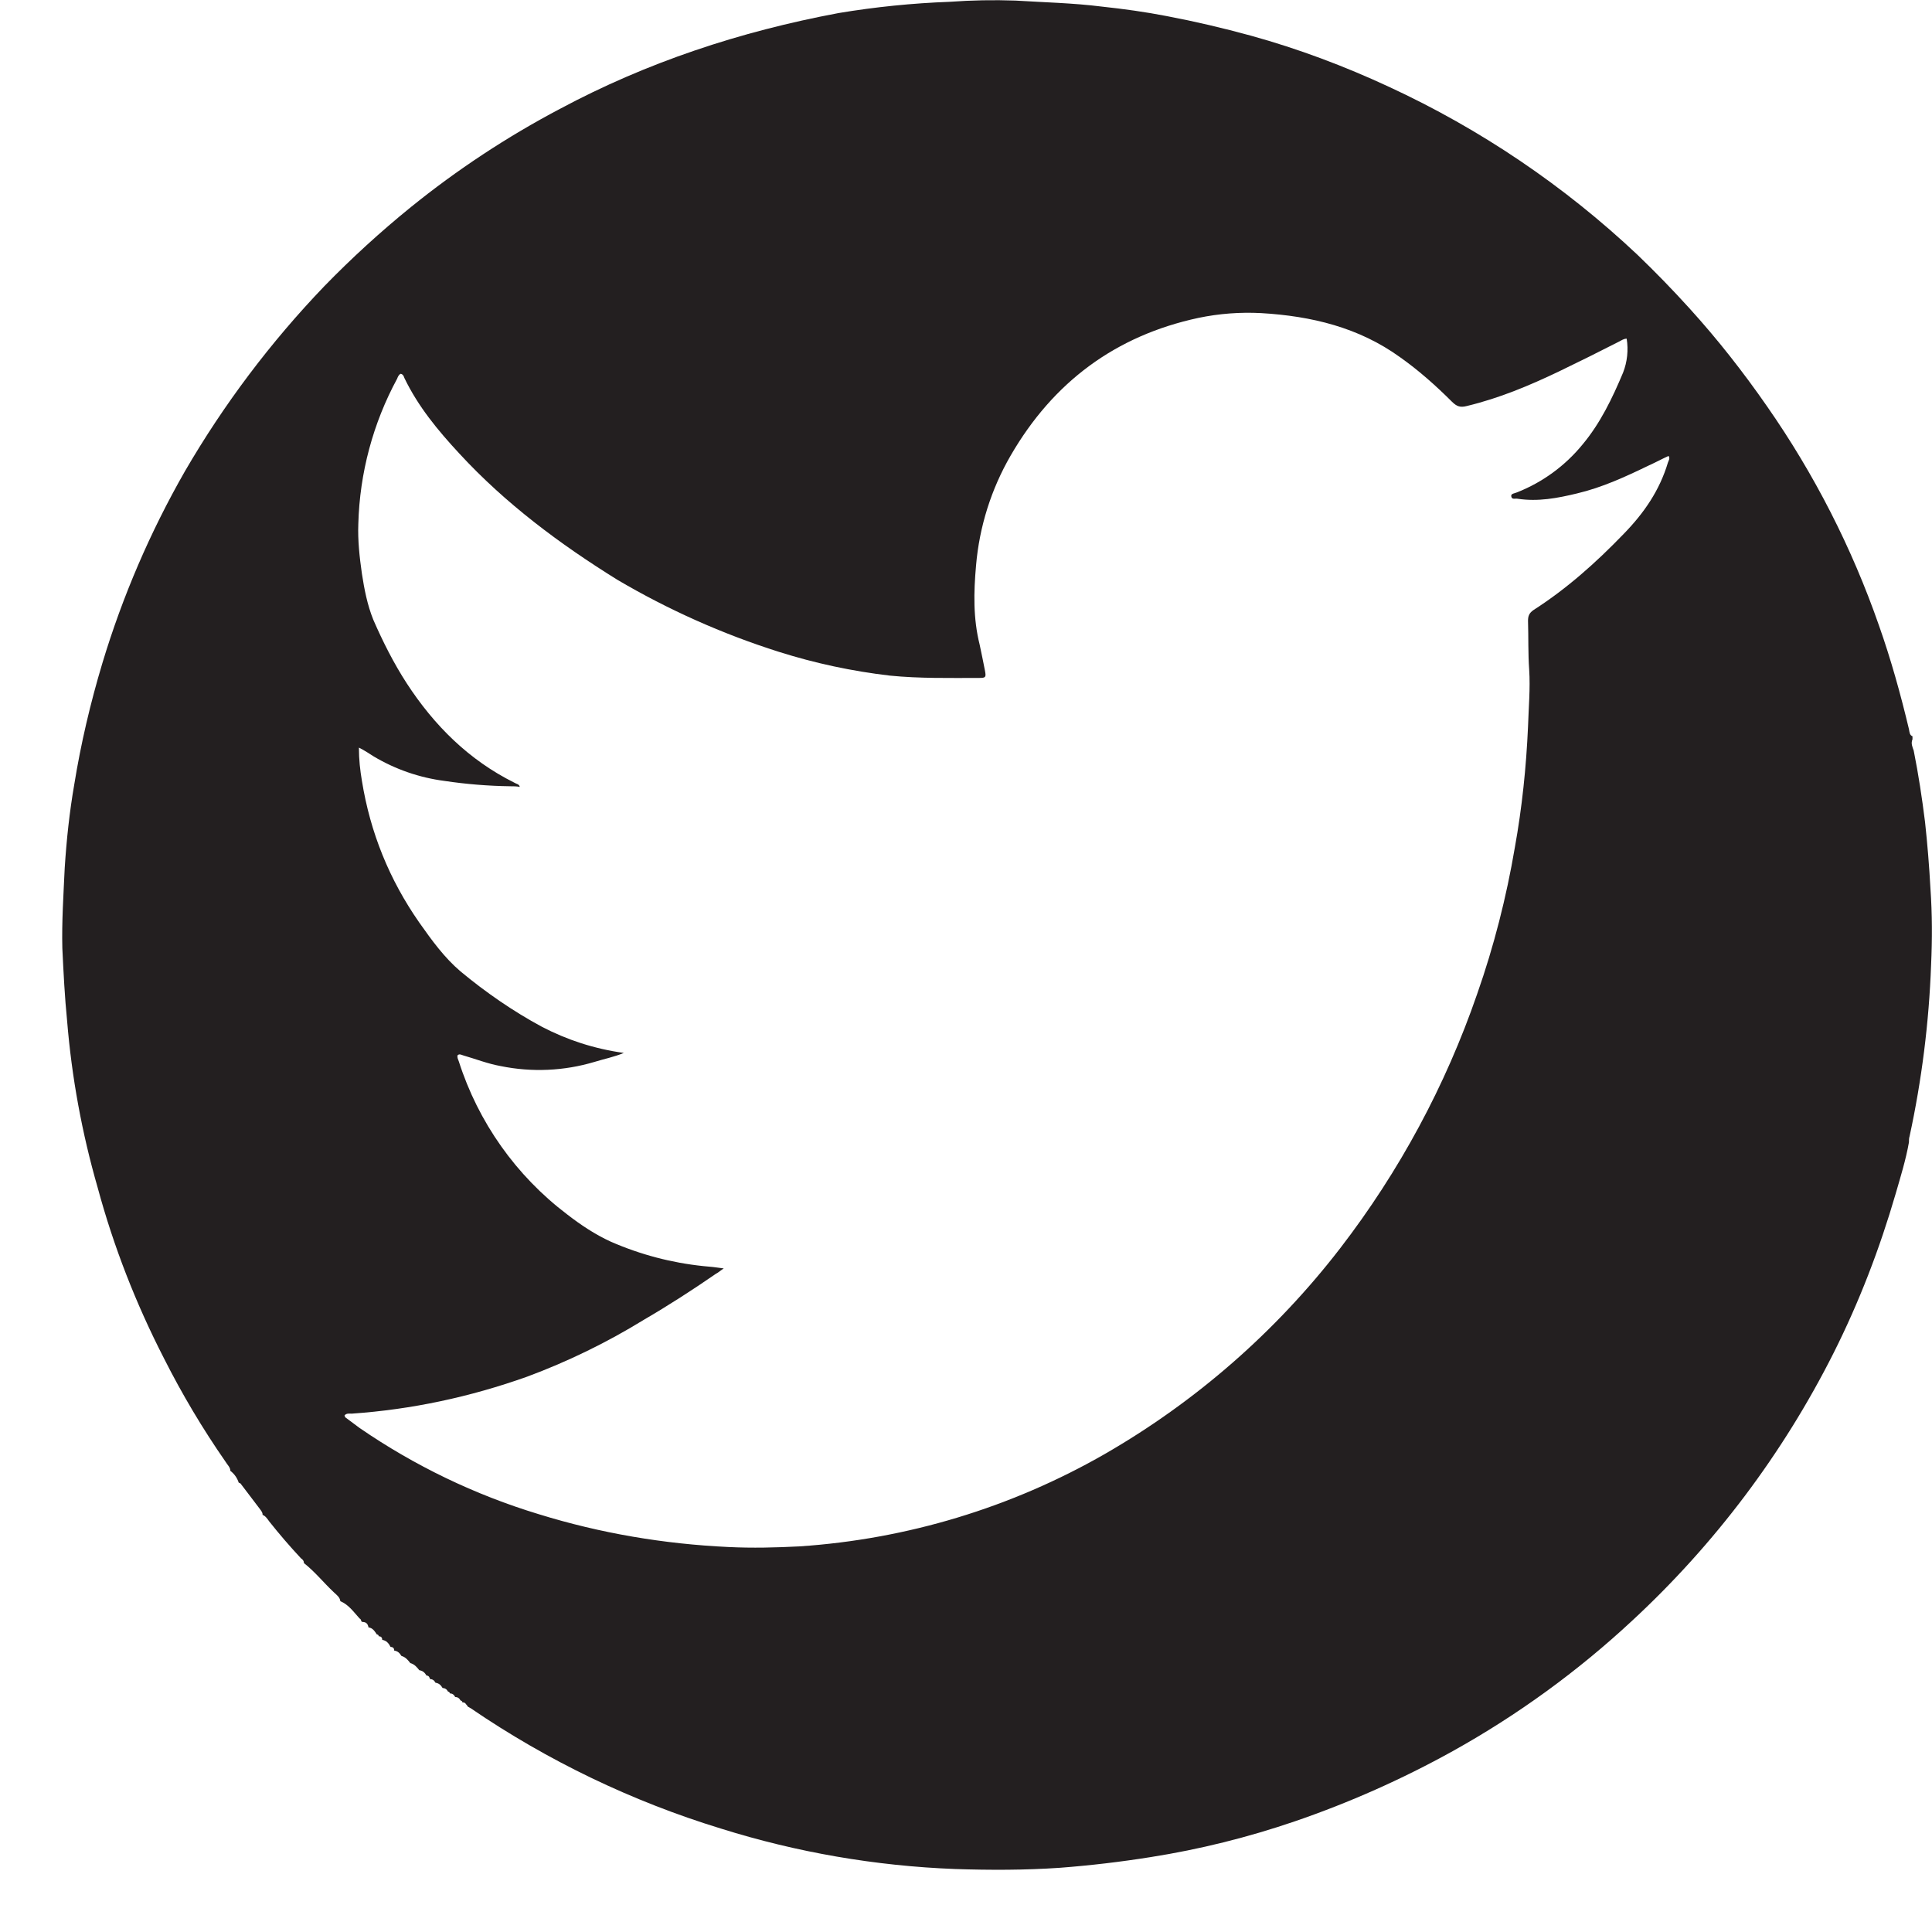
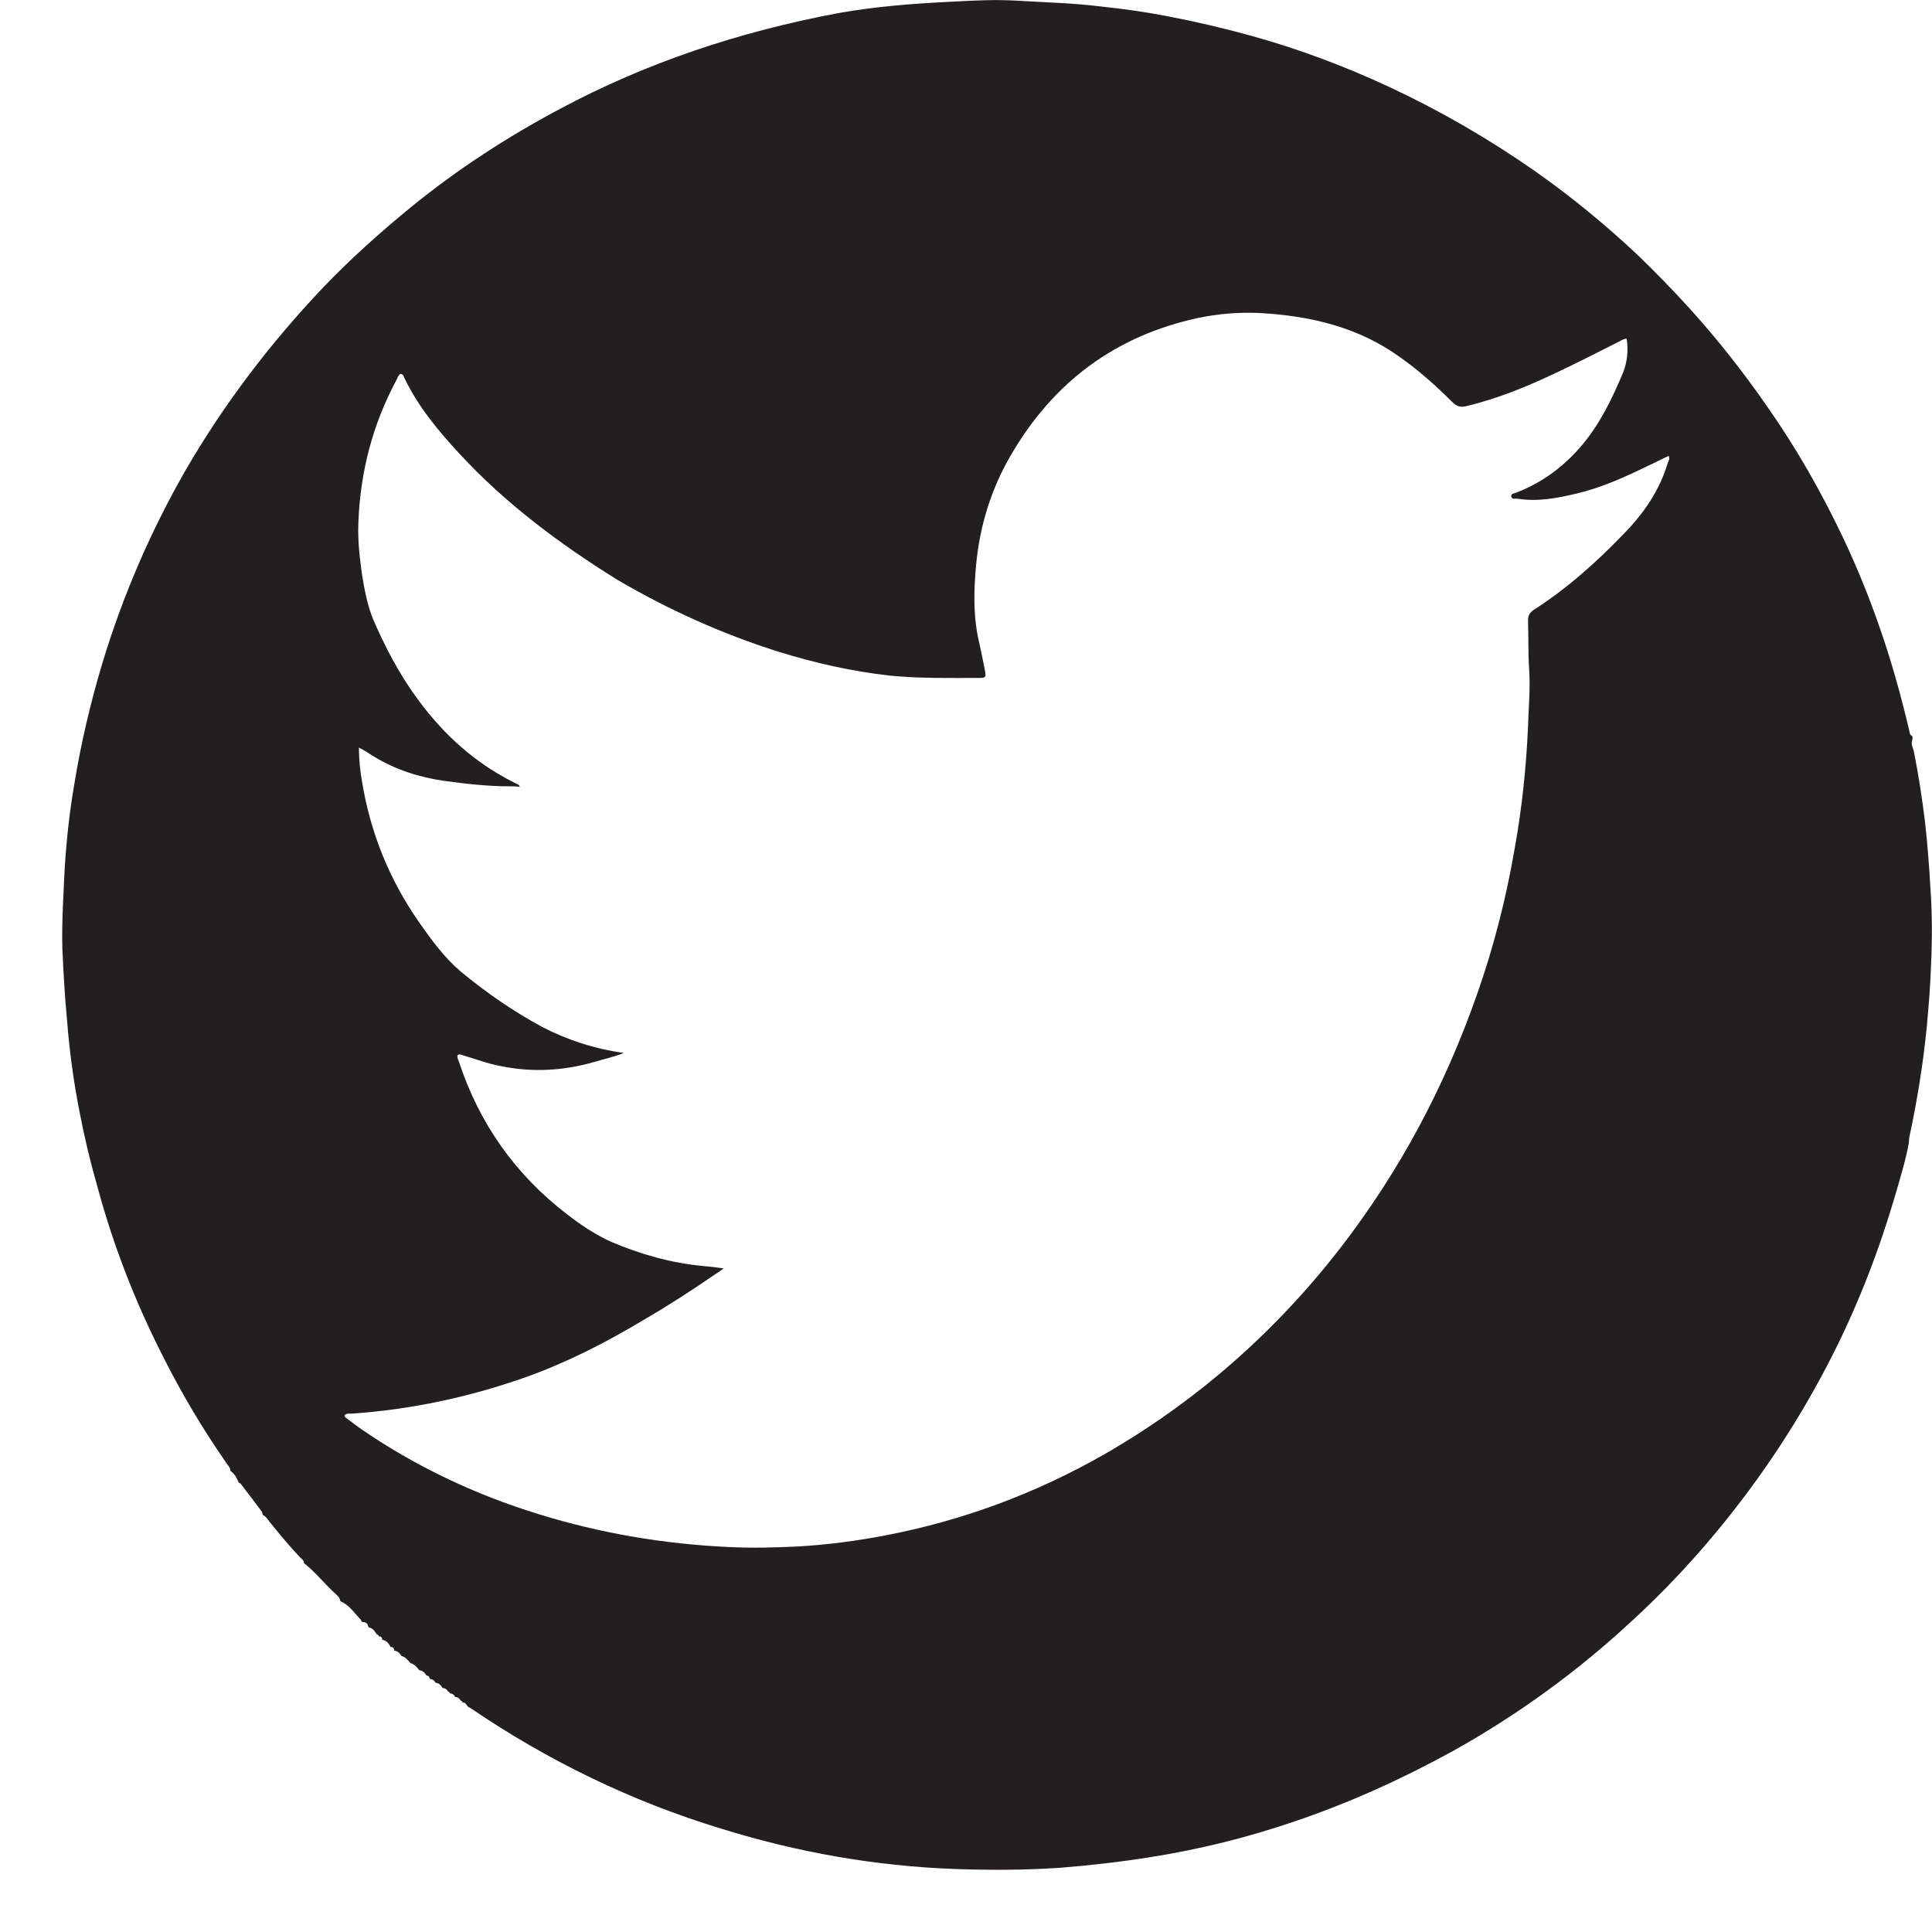
- <svg xmlns="http://www.w3.org/2000/svg" width="30" height="30" fill="none">
-   <path d="M29.697 11.48c-.028.064 0 .12.019.175.074.37.13.74.176 1.11.037.341.065.683.084 1.034.028.398.028.786.01 1.183a15.224 15.224 0 01-.334 2.662c-.01.028-.01.065-.01.093-.047.268-.13.536-.205.795-.25.86-.566 1.682-.965 2.477a14.628 14.628 0 01-3.13 4.159 14.283 14.283 0 01-2.785 2.024 15.26 15.26 0 01-2.452 1.09c-.733.25-1.476.435-2.238.555a17.3 17.3 0 01-1.411.166c-.538.037-1.086.037-1.625.019a13.917 13.917 0 01-3.64-.629 14.315 14.315 0 01-3.881-1.867c-.019-.009-.028-.018-.047-.027a.105.105 0 00-.028-.037c-.009-.019-.027-.028-.055-.028 0-.019-.019-.028-.028-.028-.019-.037-.047-.055-.084-.055-.018-.037-.046-.056-.083-.056 0-.018-.019-.028-.028-.028-.019-.036-.047-.055-.084-.055-.028-.046-.055-.074-.111-.083-.019-.037-.047-.056-.084-.056-.009-.027-.018-.055-.055-.055-.028-.046-.056-.074-.112-.083-.037-.046-.074-.093-.14-.111-.036-.046-.073-.093-.138-.111-.028-.046-.056-.074-.112-.083 0-.037-.018-.056-.056-.056-.027-.055-.065-.101-.13-.11 0-.037-.018-.056-.055-.056 0-.018-.01-.028-.028-.028-.037-.055-.065-.101-.13-.11-.01-.056-.037-.084-.093-.084-.01 0-.01-.01-.019-.01a.05.05 0 00-.027-.045c-.093-.102-.168-.213-.298-.268-.009-.065-.055-.093-.102-.139-.158-.148-.288-.314-.464-.453 0-.037-.019-.055-.046-.074a9.47 9.47 0 01-.493-.573c-.027-.037-.055-.083-.102-.101 0-.038-.018-.056-.037-.084-.102-.138-.213-.277-.316-.416.028.037.02.01-.018 0a.376.376 0 00-.13-.184c0-.056-.047-.093-.074-.14a13.359 13.359 0 01-.957-1.607c-.436-.85-.78-1.729-1.03-2.653a13.239 13.239 0 01-.474-2.588c-.037-.37-.056-.749-.074-1.127-.01-.416.018-.832.037-1.248.028-.435.074-.869.148-1.294.103-.638.251-1.266.437-1.886A14.336 14.336 0 012.87 7.32a15.165 15.165 0 012.164-2.874 15.47 15.47 0 011.346-1.23 14.265 14.265 0 012.312-1.524C10.04.97 11.488.49 13.02.203a13.498 13.498 0 011.728-.175 9.385 9.385 0 011.02-.019c.447.028.892.037 1.338.093.344.037.678.083 1.012.148.437.083.873.185 1.31.305.733.203 1.448.471 2.144.795a14.498 14.498 0 013.854 2.606c.279.268.548.545.808.832.436.48.835.989 1.207 1.525a13.982 13.982 0 011.736 3.401c.186.527.335 1.063.465 1.608.009.046.009.093.055.111v.046zm-24.124.129c0 .185.019.351.047.517.13.805.427 1.535.891 2.2.195.277.39.545.64.758.39.324.818.62 1.264.86.39.203.808.341 1.272.406-.158.065-.307.093-.455.139a2.997 2.997 0 01-1.458.065c-.204-.037-.39-.111-.585-.167-.028-.009-.056-.027-.084 0-.009.037.01.065.019.093a4.822 4.822 0 001.68 2.375c.214.166.437.314.679.425a4.82 4.82 0 001.439.38c.102.008.195.018.316.036-.056.037-.084.065-.121.083-.362.25-.734.49-1.115.712a10.31 10.31 0 01-1.82.887c-.882.314-1.792.509-2.72.573-.037 0-.084-.009-.112.028 0 .01.01.018.01.028l.223.166a10.059 10.059 0 002.785 1.34c.957.296 1.941.462 2.944.509.371.018.733.009 1.105-.01a11.004 11.004 0 004.736-1.433 12.477 12.477 0 003.658-3.197 13.889 13.889 0 002.126-3.947c.26-.74.455-1.506.585-2.273.112-.62.177-1.248.205-1.877.009-.295.037-.591.018-.887-.018-.25-.01-.508-.018-.758 0-.074.018-.12.083-.166.52-.333.975-.74 1.402-1.183.316-.324.558-.675.688-1.11.009-.027.037-.064.009-.101-.102.046-.204.102-.307.148-.362.175-.724.342-1.114.434-.306.074-.604.13-.92.083-.036-.009-.092.019-.101-.037-.01-.046.055-.046.093-.064a2.5 2.5 0 001.012-.74c.278-.332.464-.72.631-1.118a1.01 1.01 0 00.056-.527c-.047 0-.084.028-.12.046a43.54 43.54 0 01-.93.462c-.464.222-.928.416-1.43.537-.102.027-.157.009-.232-.065-.25-.25-.52-.49-.808-.693-.64-.462-1.374-.638-2.154-.684a3.79 3.79 0 00-.975.074c-1.29.277-2.256.998-2.915 2.135a4.107 4.107 0 00-.539 1.71c-.037.415-.046.822.056 1.229.028.13.056.268.083.406.019.102.01.111-.092.111-.465 0-.92.01-1.384-.036a9.27 9.27 0 01-1.727-.37 12.195 12.195 0 01-2.507-1.119c-.892-.554-1.737-1.183-2.452-1.959-.334-.36-.64-.73-.854-1.174-.01-.028-.019-.055-.056-.065-.028.01-.046.047-.055.074a5.017 5.017 0 00-.604 2.256c-.01.258.019.517.056.776.037.24.083.48.176.712.149.342.316.674.52.989.427.656.966 1.192 1.672 1.543.027.019.074.019.083.065-.046-.01-.102-.01-.148-.01a7.61 7.61 0 01-1.022-.083 2.866 2.866 0 01-1.096-.379c-.074-.046-.139-.092-.232-.138z" fill="#231F20" />
+ <svg xmlns="http://www.w3.org/2000/svg" width="30" height="30" viewBox="0 0 30 30" fill="none">
+   <path d="M29.697 11.479C29.669 11.544 29.697 11.6 29.716 11.655C29.79 12.025 29.846 12.394 29.892 12.764C29.929 13.106 29.957 13.448 29.976 13.799C30.004 14.197 30.004 14.585 29.985 14.982C29.976 15.297 29.948 15.62 29.92 15.934C29.864 16.507 29.772 17.08 29.651 17.644C29.642 17.672 29.642 17.709 29.642 17.737C29.595 18.005 29.512 18.273 29.437 18.532C29.187 19.391 28.871 20.214 28.472 21.009C27.97 22.007 27.357 22.94 26.642 23.8C26.234 24.29 25.807 24.742 25.342 25.168C24.497 25.953 23.569 26.628 22.557 27.192C21.767 27.626 20.95 27.996 20.105 28.282C19.372 28.532 18.629 28.717 17.867 28.837C17.403 28.911 16.93 28.966 16.456 29.003C15.918 29.04 15.37 29.04 14.831 29.022C13.587 28.976 12.38 28.763 11.191 28.393C9.798 27.968 8.508 27.34 7.31 26.526C7.291 26.517 7.282 26.508 7.263 26.499C7.254 26.48 7.245 26.471 7.235 26.462C7.226 26.443 7.208 26.434 7.18 26.434C7.18 26.415 7.161 26.406 7.152 26.406C7.133 26.369 7.105 26.351 7.068 26.351C7.05 26.314 7.022 26.295 6.985 26.295C6.985 26.277 6.966 26.267 6.957 26.267C6.938 26.231 6.91 26.212 6.873 26.212C6.845 26.166 6.818 26.138 6.762 26.129C6.743 26.092 6.715 26.073 6.678 26.073C6.669 26.046 6.66 26.018 6.623 26.018C6.595 25.972 6.567 25.944 6.511 25.935C6.474 25.889 6.437 25.842 6.372 25.824C6.335 25.778 6.298 25.732 6.233 25.713C6.205 25.667 6.177 25.639 6.121 25.63C6.121 25.593 6.103 25.574 6.065 25.574C6.038 25.519 6 25.473 5.935 25.463C5.935 25.427 5.917 25.408 5.88 25.408C5.88 25.39 5.87 25.38 5.852 25.38C5.815 25.325 5.787 25.279 5.722 25.269C5.713 25.214 5.685 25.186 5.629 25.186C5.62 25.186 5.62 25.177 5.61 25.177C5.61 25.158 5.601 25.14 5.583 25.131C5.49 25.029 5.415 24.918 5.285 24.863C5.276 24.798 5.23 24.77 5.183 24.724C5.025 24.576 4.895 24.41 4.719 24.271C4.719 24.234 4.7 24.216 4.673 24.197C4.496 24.012 4.338 23.818 4.18 23.624C4.153 23.587 4.125 23.541 4.078 23.523C4.078 23.485 4.06 23.467 4.041 23.439C3.939 23.301 3.828 23.162 3.725 23.023C3.753 23.06 3.744 23.033 3.707 23.023C3.679 22.949 3.642 22.885 3.577 22.838C3.577 22.783 3.53 22.746 3.503 22.7C3.15 22.192 2.825 21.646 2.546 21.092C2.11 20.241 1.766 19.363 1.516 18.439C1.404 18.051 1.311 17.663 1.237 17.274C1.144 16.803 1.079 16.332 1.042 15.851C1.005 15.481 0.986 15.102 0.968 14.724C0.958 14.308 0.986 13.892 1.005 13.476C1.033 13.041 1.079 12.607 1.153 12.182C1.256 11.544 1.404 10.916 1.59 10.296C1.906 9.252 2.333 8.263 2.871 7.32C3.475 6.276 4.199 5.324 5.035 4.446C5.453 4.011 5.908 3.605 6.381 3.217C7.096 2.634 7.876 2.126 8.693 1.692C10.04 0.971 11.488 0.49 13.02 0.203C13.587 0.102 14.172 0.056 14.748 0.028C15.091 0.009 15.425 -0.009 15.769 0.009C16.215 0.037 16.66 0.046 17.106 0.102C17.45 0.139 17.784 0.185 18.118 0.25C18.555 0.333 18.991 0.435 19.427 0.555C20.161 0.758 20.876 1.026 21.572 1.35C22.362 1.719 23.114 2.154 23.829 2.653C24.395 3.05 24.924 3.485 25.426 3.956C25.704 4.224 25.974 4.501 26.234 4.788C26.67 5.268 27.07 5.777 27.441 6.313C27.896 6.96 28.295 7.662 28.639 8.392C28.843 8.827 29.019 9.261 29.177 9.714C29.363 10.241 29.512 10.777 29.642 11.322C29.651 11.368 29.651 11.415 29.697 11.433C29.697 11.452 29.697 11.461 29.697 11.479ZM5.573 11.609C5.573 11.794 5.592 11.96 5.62 12.126C5.75 12.931 6.047 13.661 6.511 14.326C6.706 14.603 6.901 14.871 7.152 15.084C7.542 15.408 7.969 15.703 8.415 15.944C8.805 16.147 9.223 16.285 9.687 16.35C9.529 16.415 9.38 16.443 9.232 16.489C8.749 16.628 8.266 16.655 7.774 16.554C7.57 16.517 7.384 16.443 7.189 16.387C7.161 16.378 7.133 16.36 7.105 16.387C7.096 16.424 7.115 16.452 7.124 16.48C7.44 17.441 7.997 18.236 8.805 18.855C9.018 19.021 9.241 19.169 9.483 19.28C9.938 19.474 10.42 19.613 10.922 19.659C11.024 19.668 11.117 19.678 11.238 19.696C11.182 19.733 11.154 19.761 11.117 19.779C10.755 20.029 10.383 20.269 10.002 20.491C9.418 20.842 8.823 21.147 8.183 21.378C7.3 21.692 6.39 21.887 5.462 21.951C5.425 21.951 5.378 21.942 5.35 21.979C5.35 21.988 5.36 21.997 5.36 22.007C5.434 22.062 5.508 22.118 5.583 22.173C6.437 22.765 7.375 23.208 8.368 23.513C9.325 23.809 10.309 23.975 11.312 24.022C11.683 24.04 12.045 24.031 12.417 24.012C12.853 23.985 13.29 23.929 13.726 23.846C14.943 23.615 16.085 23.19 17.152 22.58C18.582 21.757 19.799 20.685 20.811 19.382C21.739 18.18 22.436 16.868 22.937 15.435C23.197 14.696 23.392 13.929 23.522 13.162C23.634 12.542 23.699 11.914 23.727 11.285C23.736 10.99 23.764 10.694 23.745 10.398C23.727 10.149 23.736 9.89 23.727 9.64C23.727 9.566 23.745 9.52 23.81 9.474C24.33 9.141 24.785 8.734 25.212 8.291C25.528 7.967 25.77 7.616 25.899 7.182C25.909 7.154 25.937 7.117 25.909 7.08C25.807 7.126 25.704 7.182 25.602 7.228C25.24 7.403 24.878 7.57 24.488 7.662C24.182 7.736 23.884 7.792 23.569 7.745C23.532 7.736 23.476 7.764 23.467 7.708C23.457 7.662 23.522 7.662 23.559 7.644C23.959 7.487 24.293 7.237 24.572 6.904C24.85 6.572 25.036 6.183 25.203 5.786C25.268 5.62 25.287 5.444 25.259 5.259C25.212 5.259 25.175 5.287 25.138 5.305C24.832 5.462 24.516 5.62 24.209 5.767C23.745 5.989 23.281 6.183 22.779 6.304C22.677 6.331 22.622 6.313 22.547 6.239C22.297 5.989 22.027 5.749 21.739 5.546C21.099 5.084 20.365 4.908 19.585 4.862C19.26 4.843 18.926 4.871 18.61 4.936C17.32 5.213 16.354 5.934 15.695 7.071C15.388 7.598 15.212 8.171 15.156 8.781C15.119 9.196 15.11 9.603 15.212 10.01C15.24 10.139 15.268 10.278 15.295 10.416C15.314 10.518 15.305 10.527 15.203 10.527C14.738 10.527 14.283 10.537 13.819 10.491C13.234 10.426 12.658 10.296 12.092 10.121C11.21 9.843 10.374 9.465 9.585 9.002C8.693 8.448 7.848 7.819 7.133 7.043C6.799 6.683 6.493 6.313 6.279 5.869C6.27 5.841 6.26 5.814 6.223 5.804C6.195 5.814 6.177 5.851 6.168 5.878C5.787 6.581 5.592 7.329 5.564 8.134C5.555 8.392 5.583 8.651 5.62 8.91C5.657 9.15 5.703 9.391 5.796 9.622C5.945 9.964 6.112 10.296 6.316 10.611C6.743 11.267 7.282 11.803 7.988 12.154C8.015 12.173 8.062 12.173 8.071 12.219C8.025 12.21 7.969 12.21 7.923 12.21C7.579 12.21 7.245 12.173 6.901 12.126C6.511 12.071 6.14 11.951 5.805 11.747C5.731 11.701 5.666 11.655 5.573 11.609Z" fill="#231F20" />
</svg>
